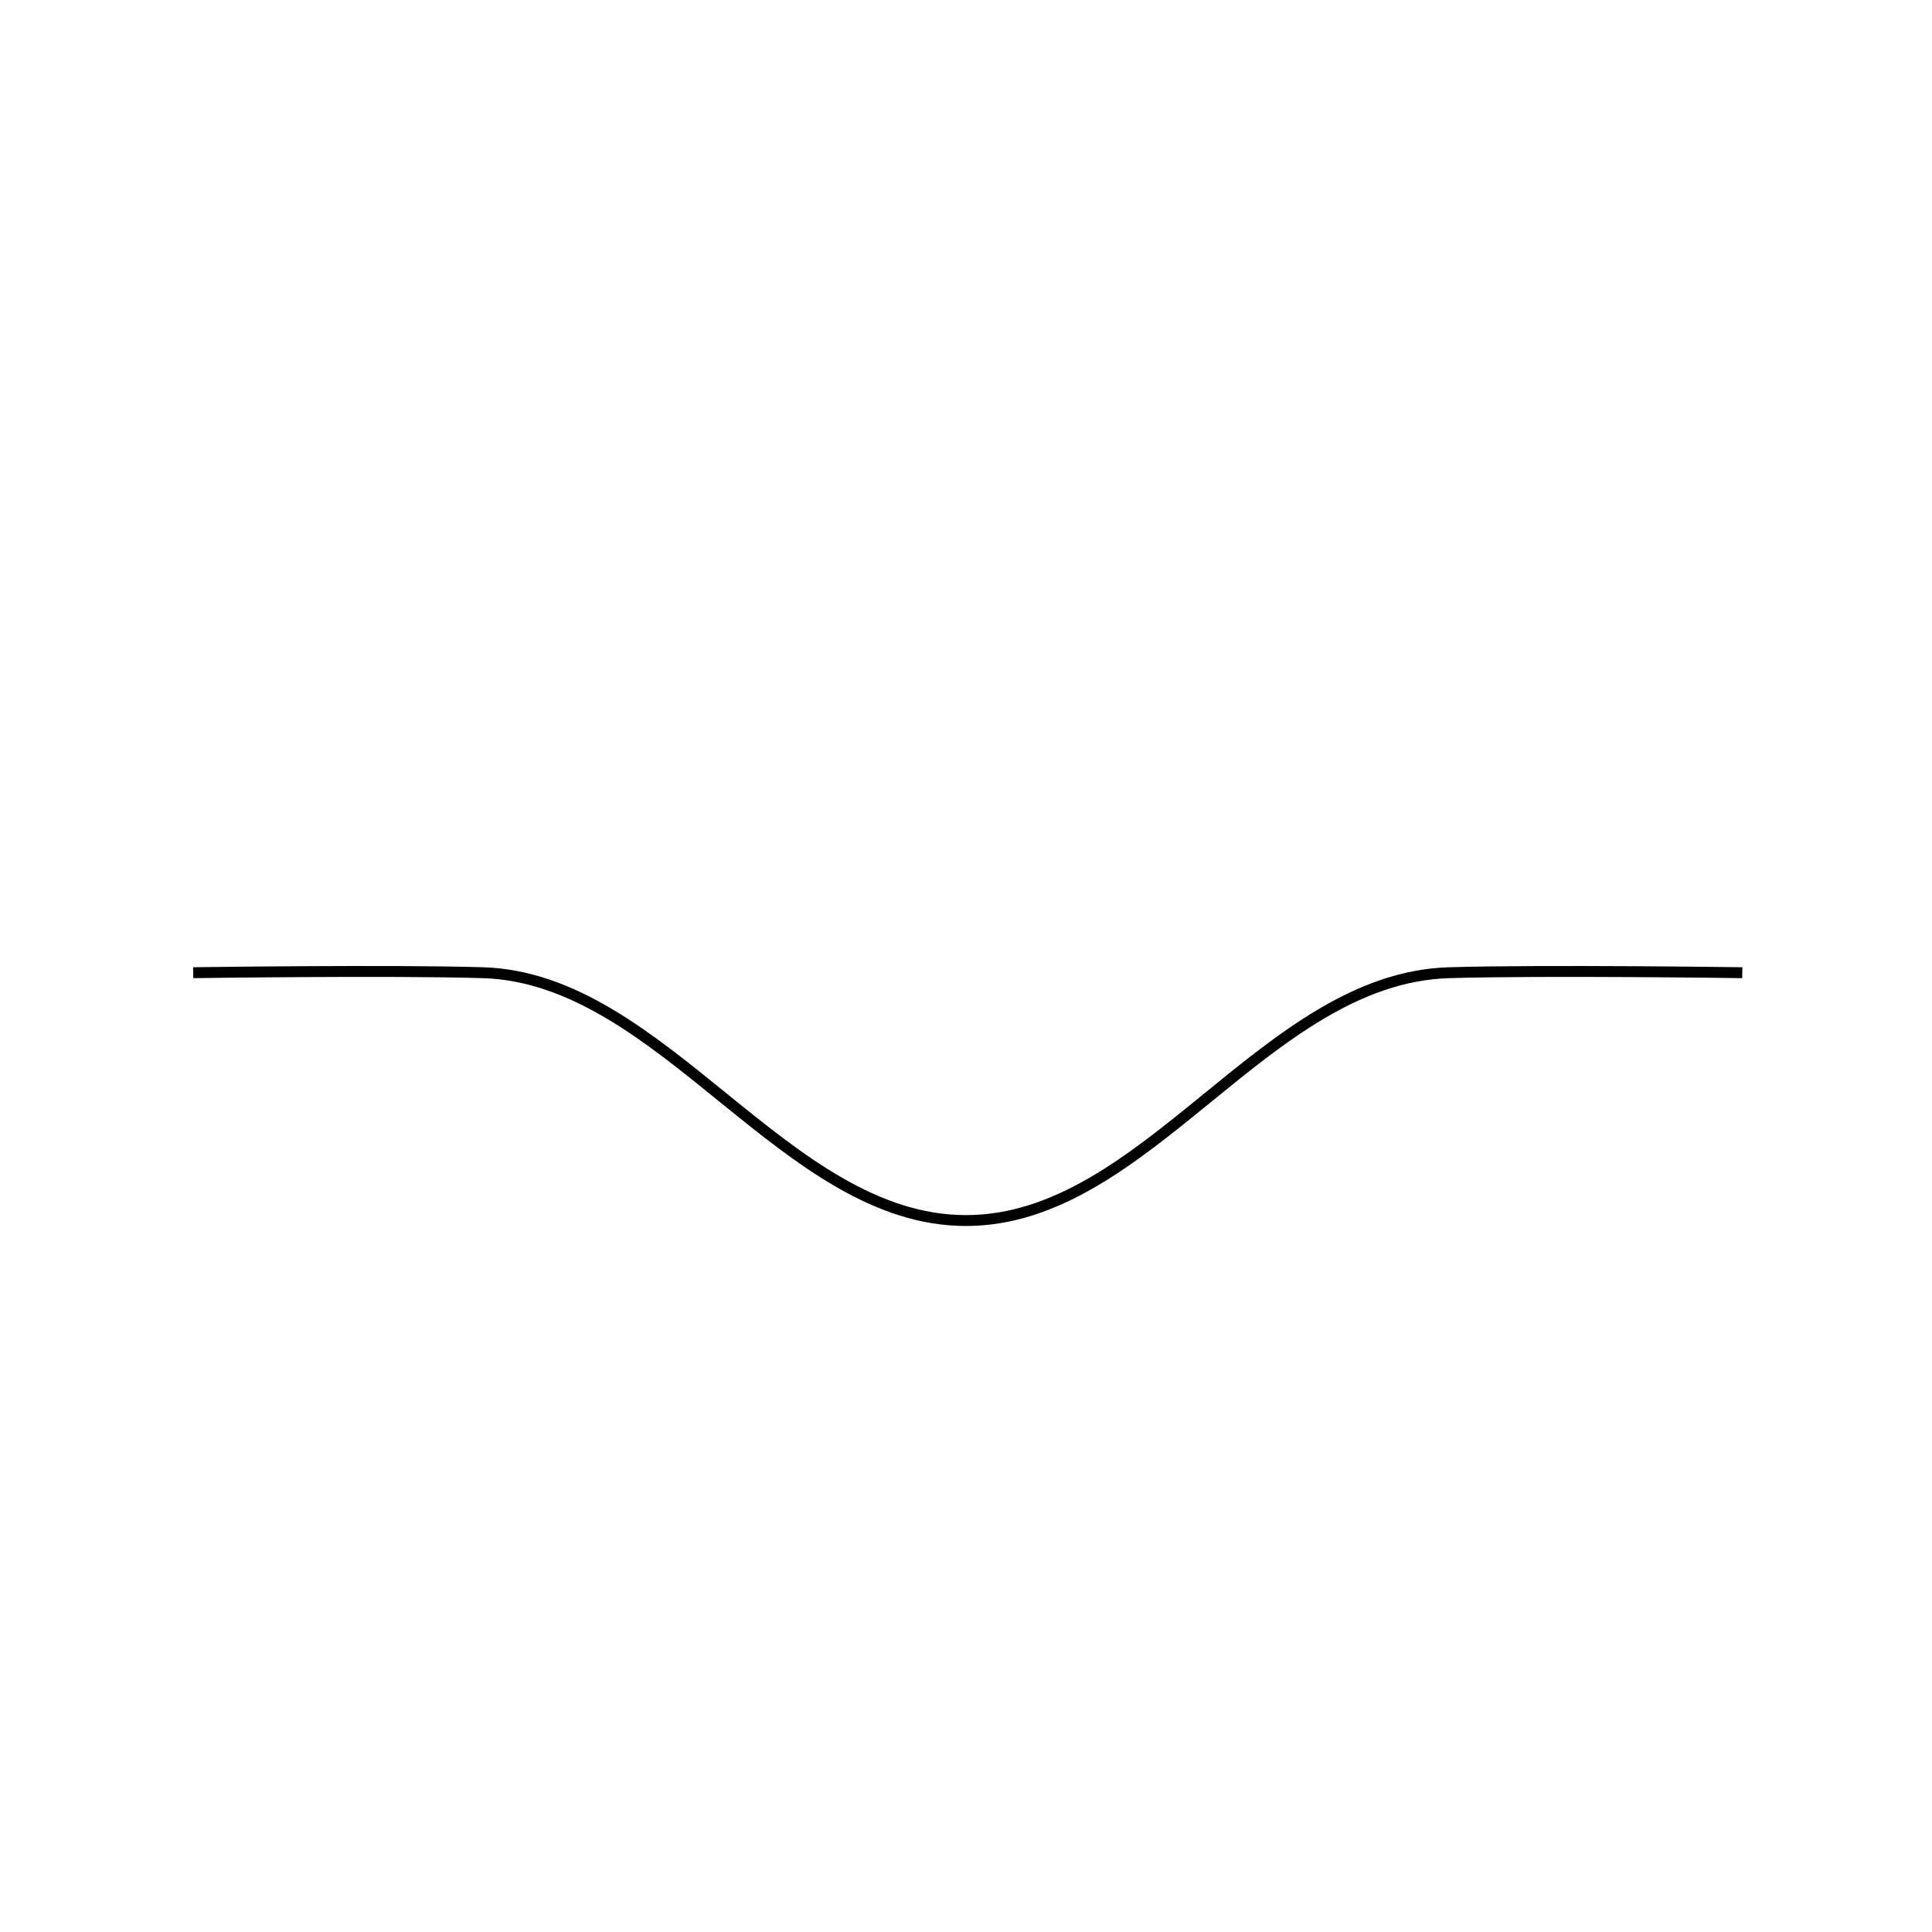
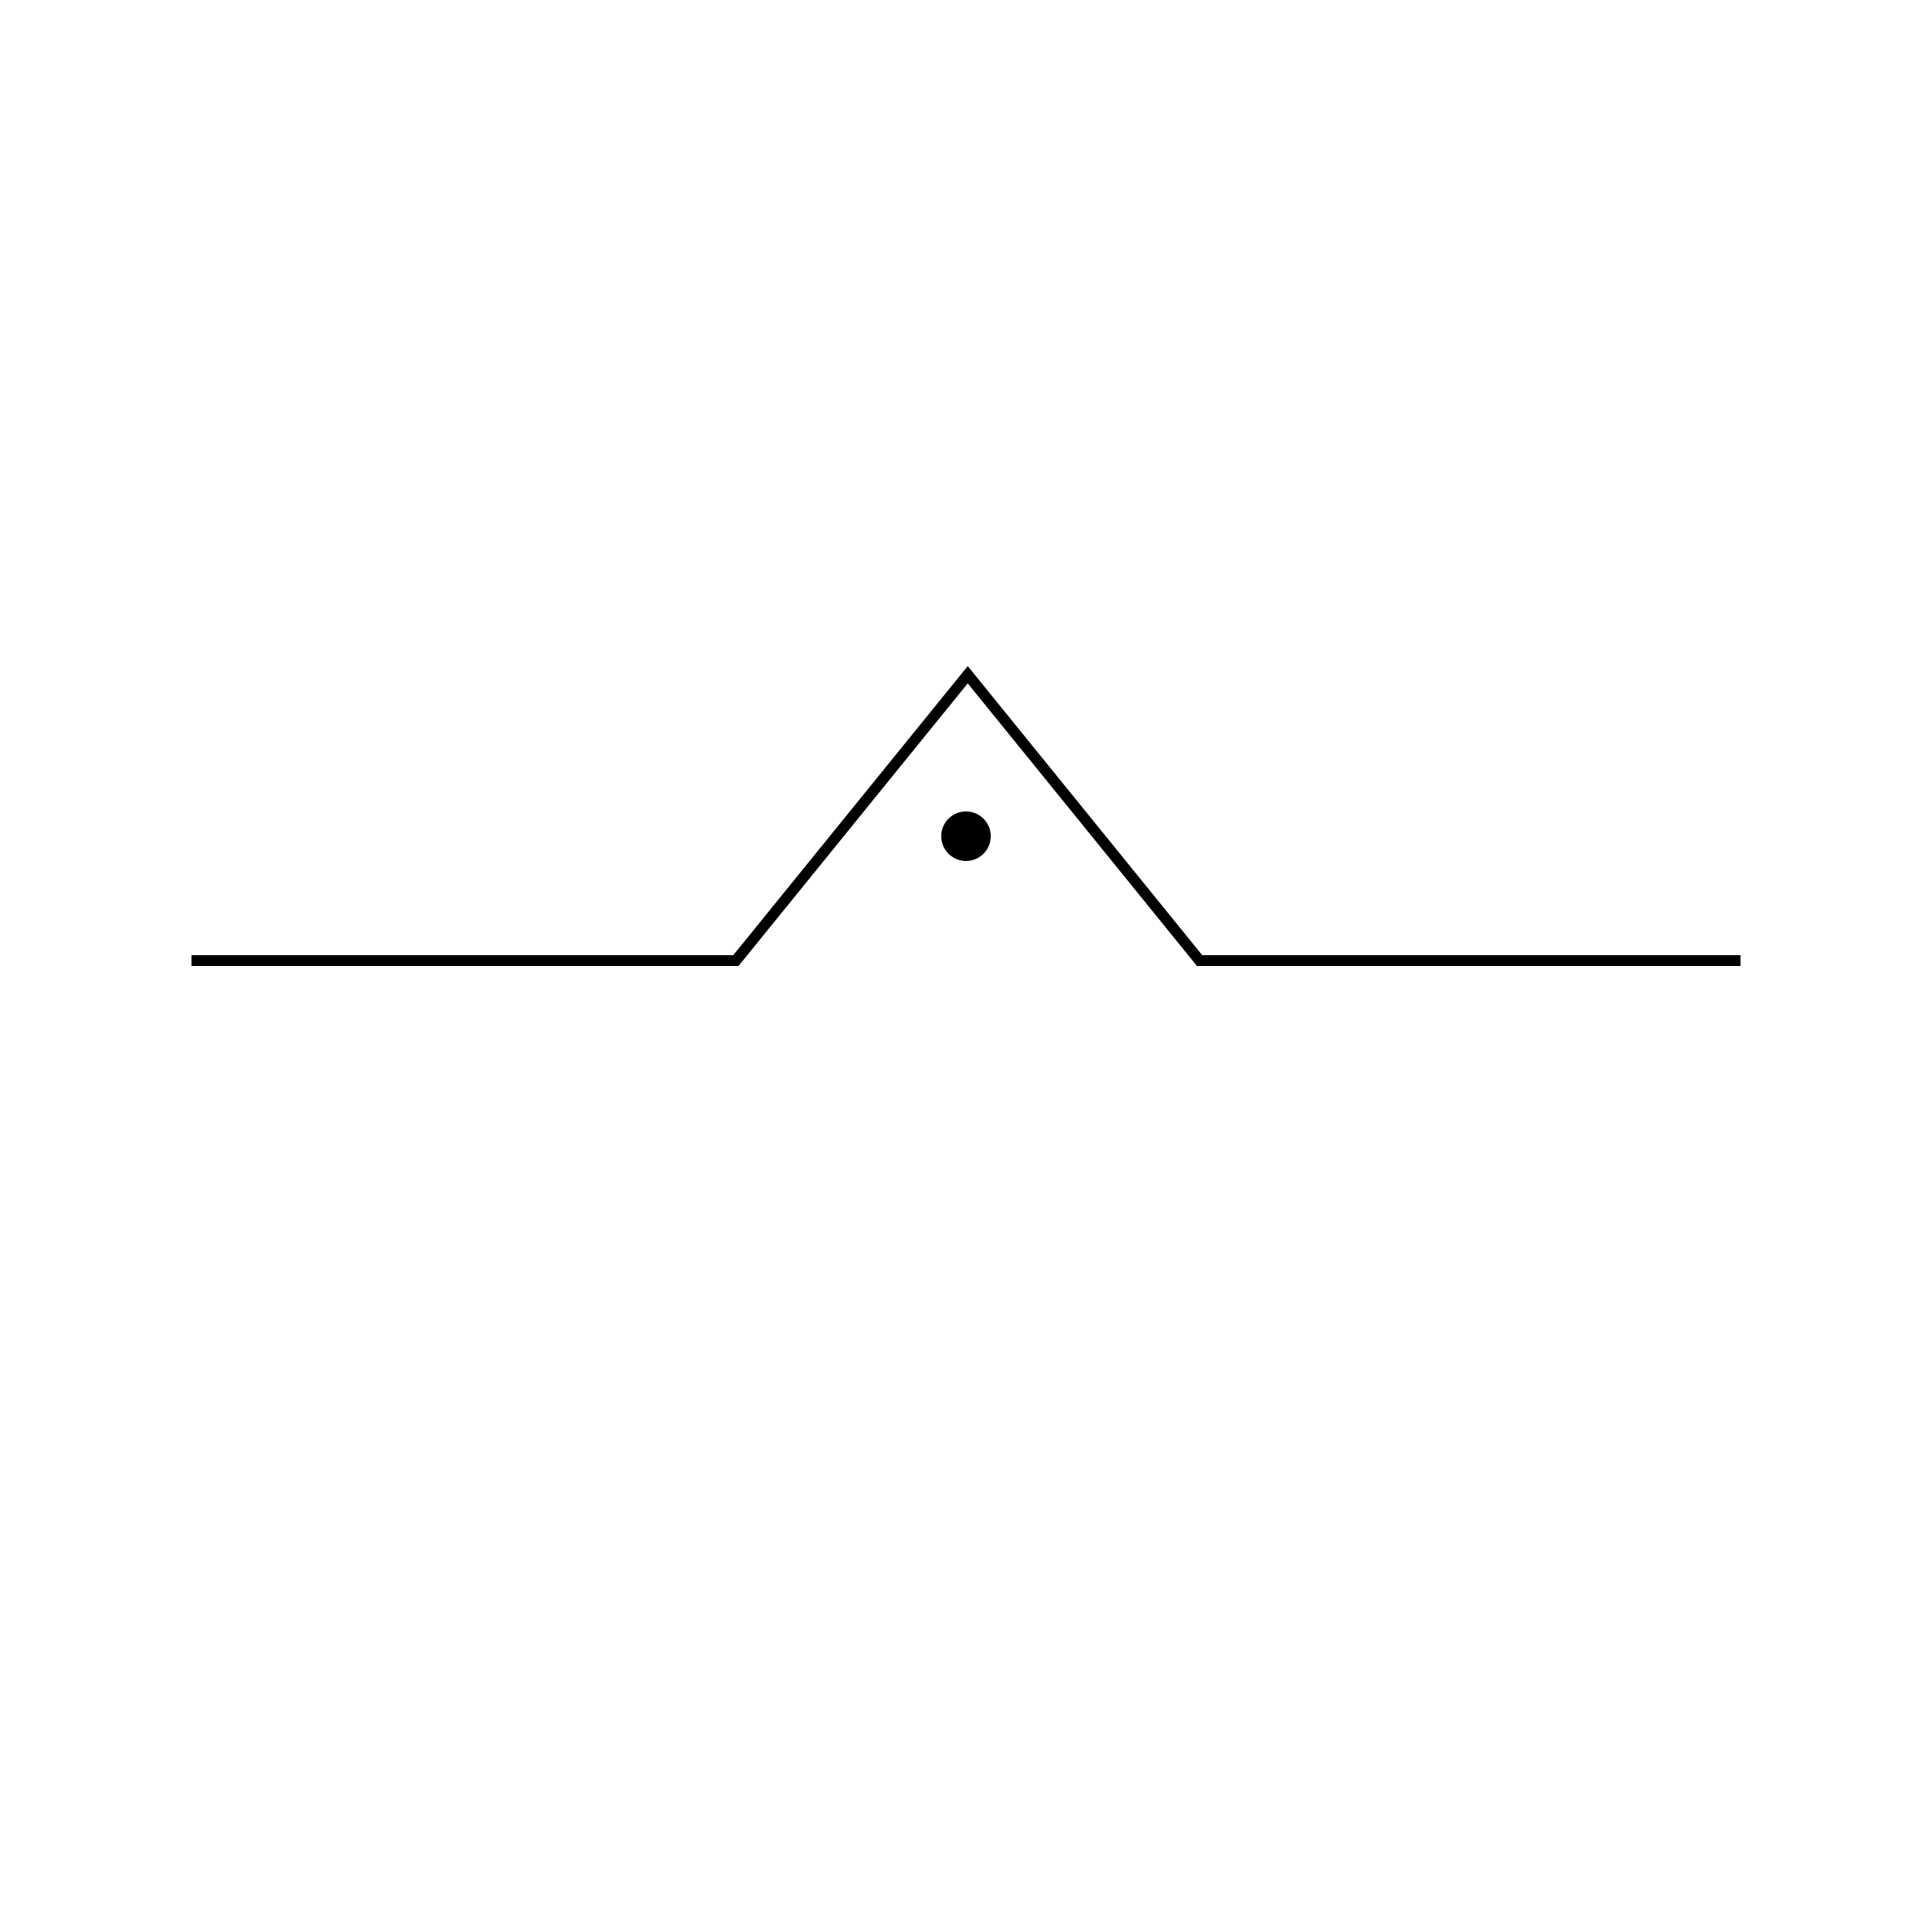
- <svg xmlns="http://www.w3.org/2000/svg" width="500" height="500" viewBox="0 0 132.292 132.292" version="1.1" id="svg1">
+ <svg xmlns="http://www.w3.org/2000/svg" width="250" height="250" viewBox="0 0 132.292 132.292" version="1.1" id="svg1">
  <defs id="defs1" />
  <g id="layer1">
-     <path style="fill:none;stroke:currentColor;stroke-width:0.746" d="m 13.229,66.605 c 0,0 13.406,-0.194 19.844,0 12.37,0.373 20.682,16.971 33.073,16.971 12.391,-9e-6 20.5,-16.598 33.073,-16.971 6.515,-0.193 20.082,6.2e-5 20.082,6.2e-5" id="path5" />
+     <path style="fill:none;stroke:currentColor;stroke-width:0.746" d="m 13.11,65.773 h 37.28 l 15.875,-19.572 15.875,19.572 h 37.042" id="path5" />
+     <circle style="fill:currentColor;stroke-width:0.131" id="path1" cx="66.146" cy="57.258" r="1.696" />
  </g>
</svg>
